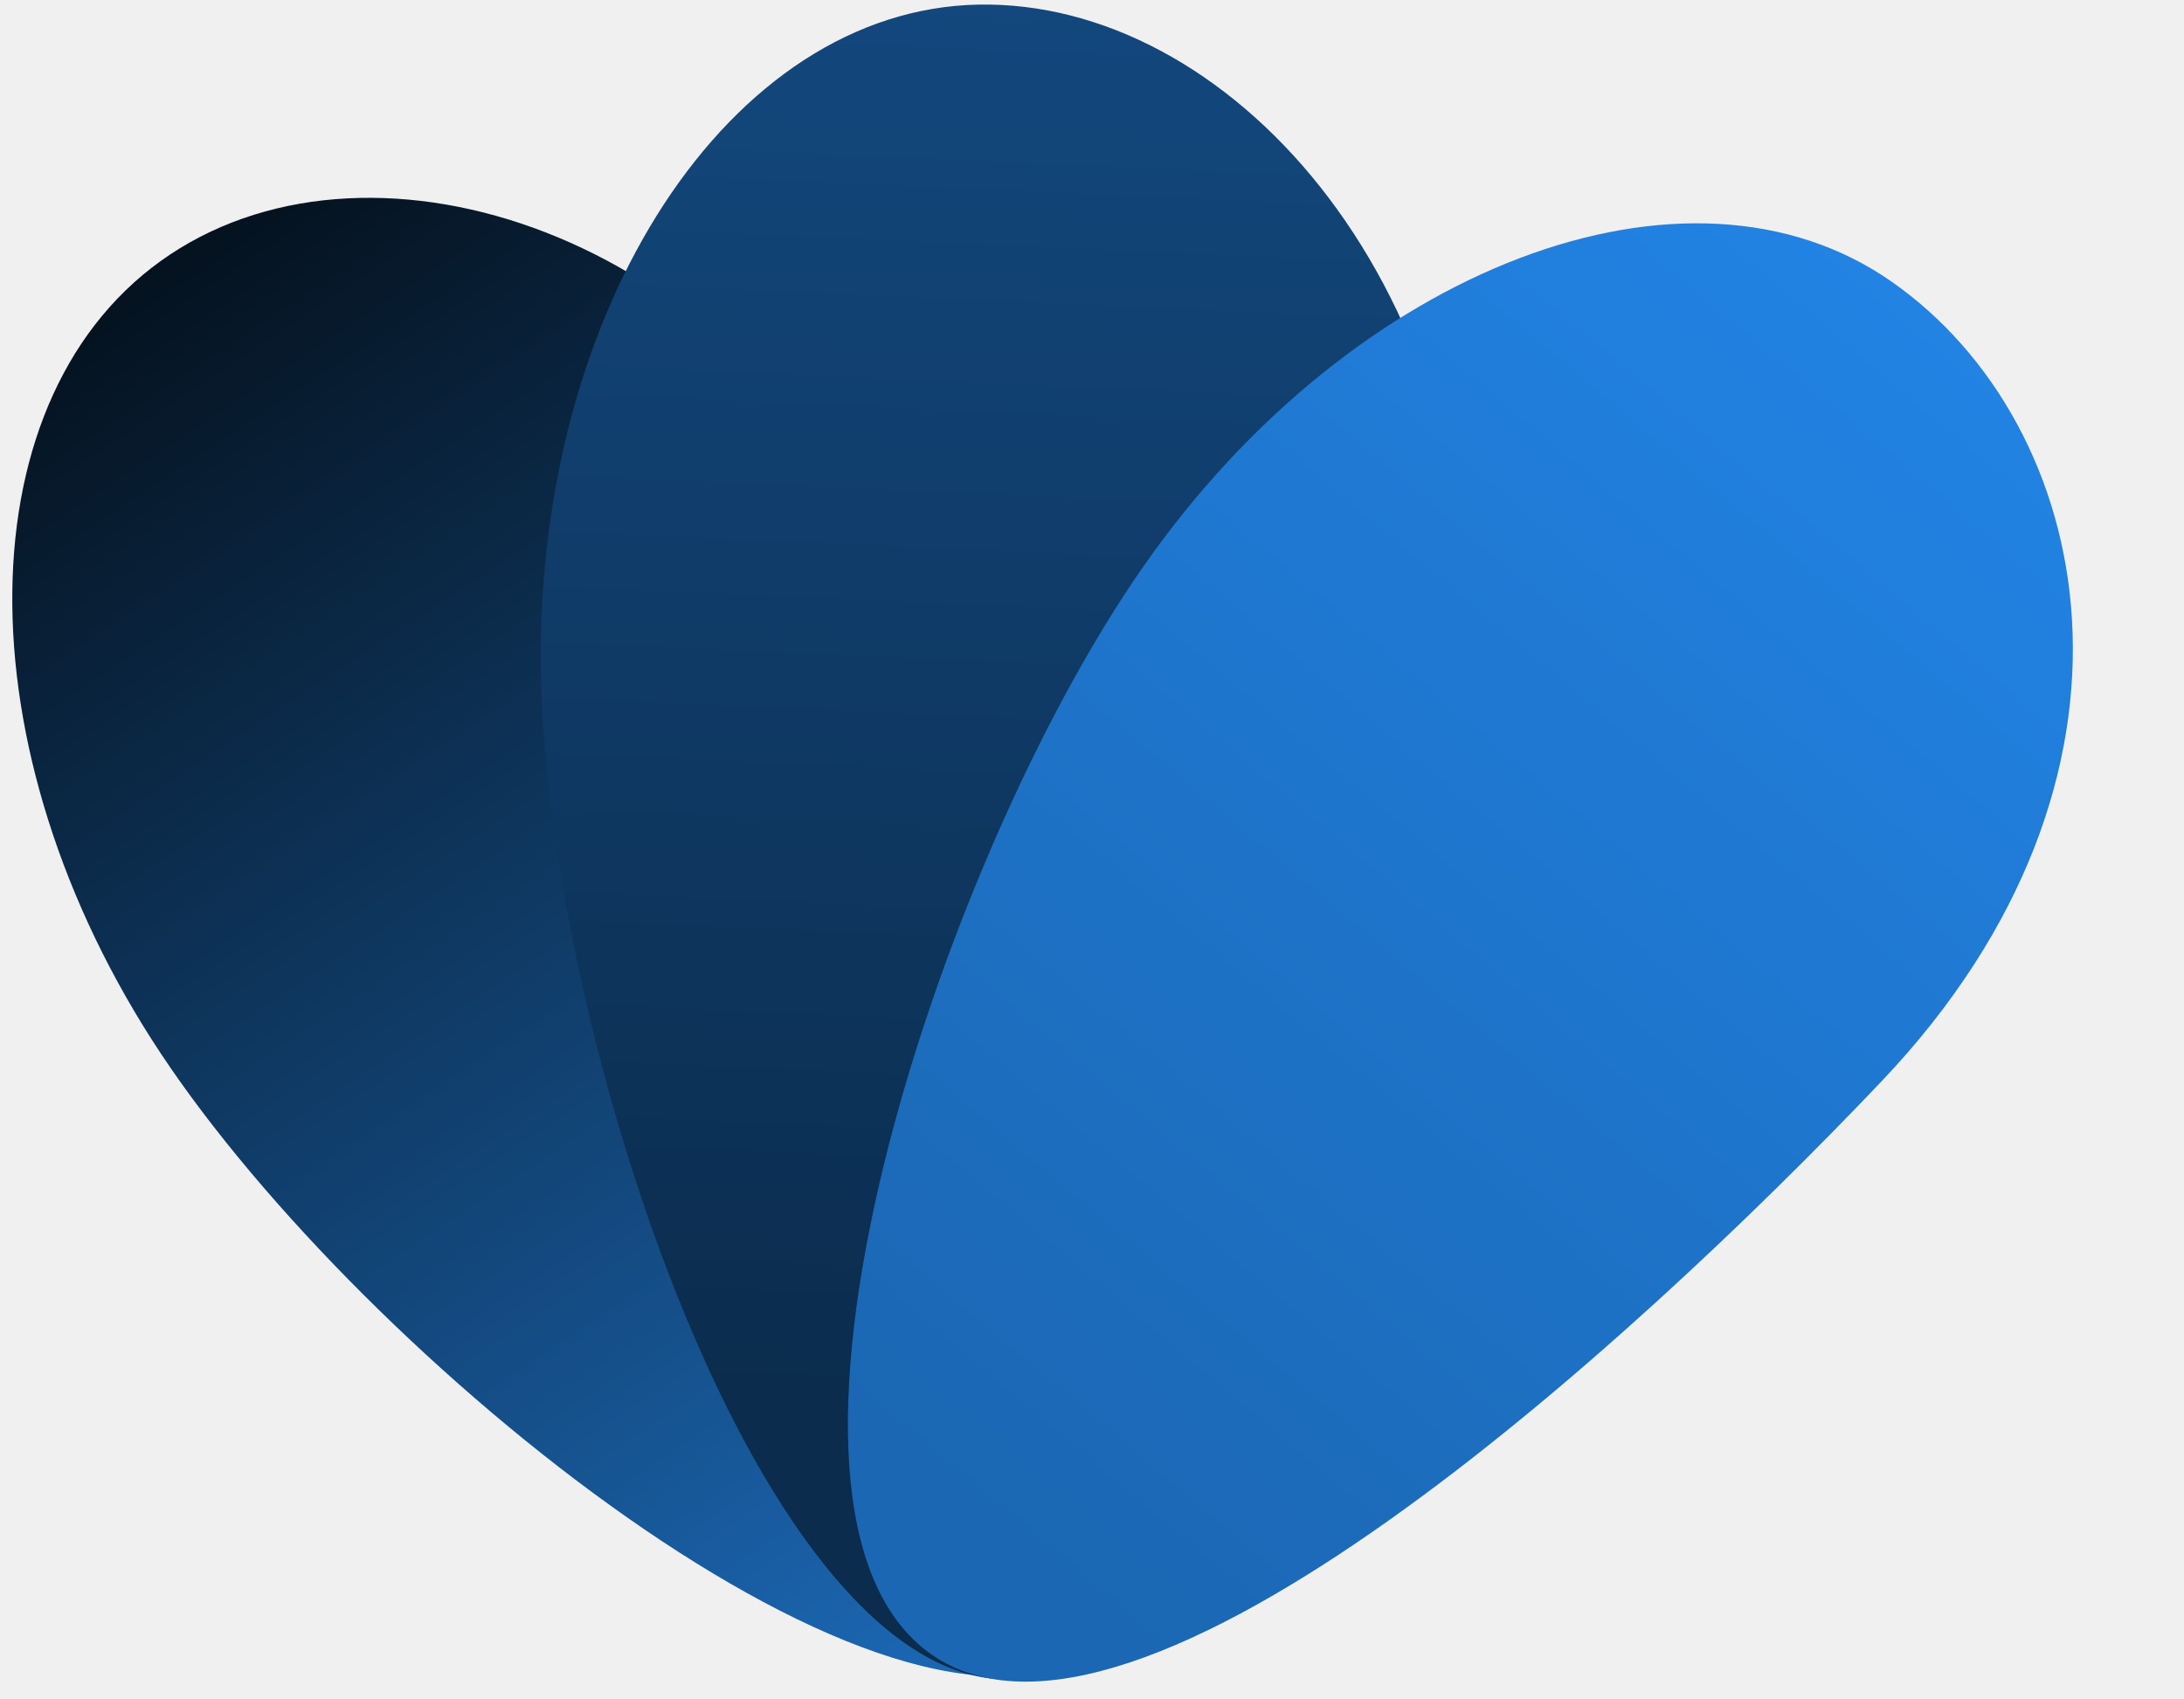
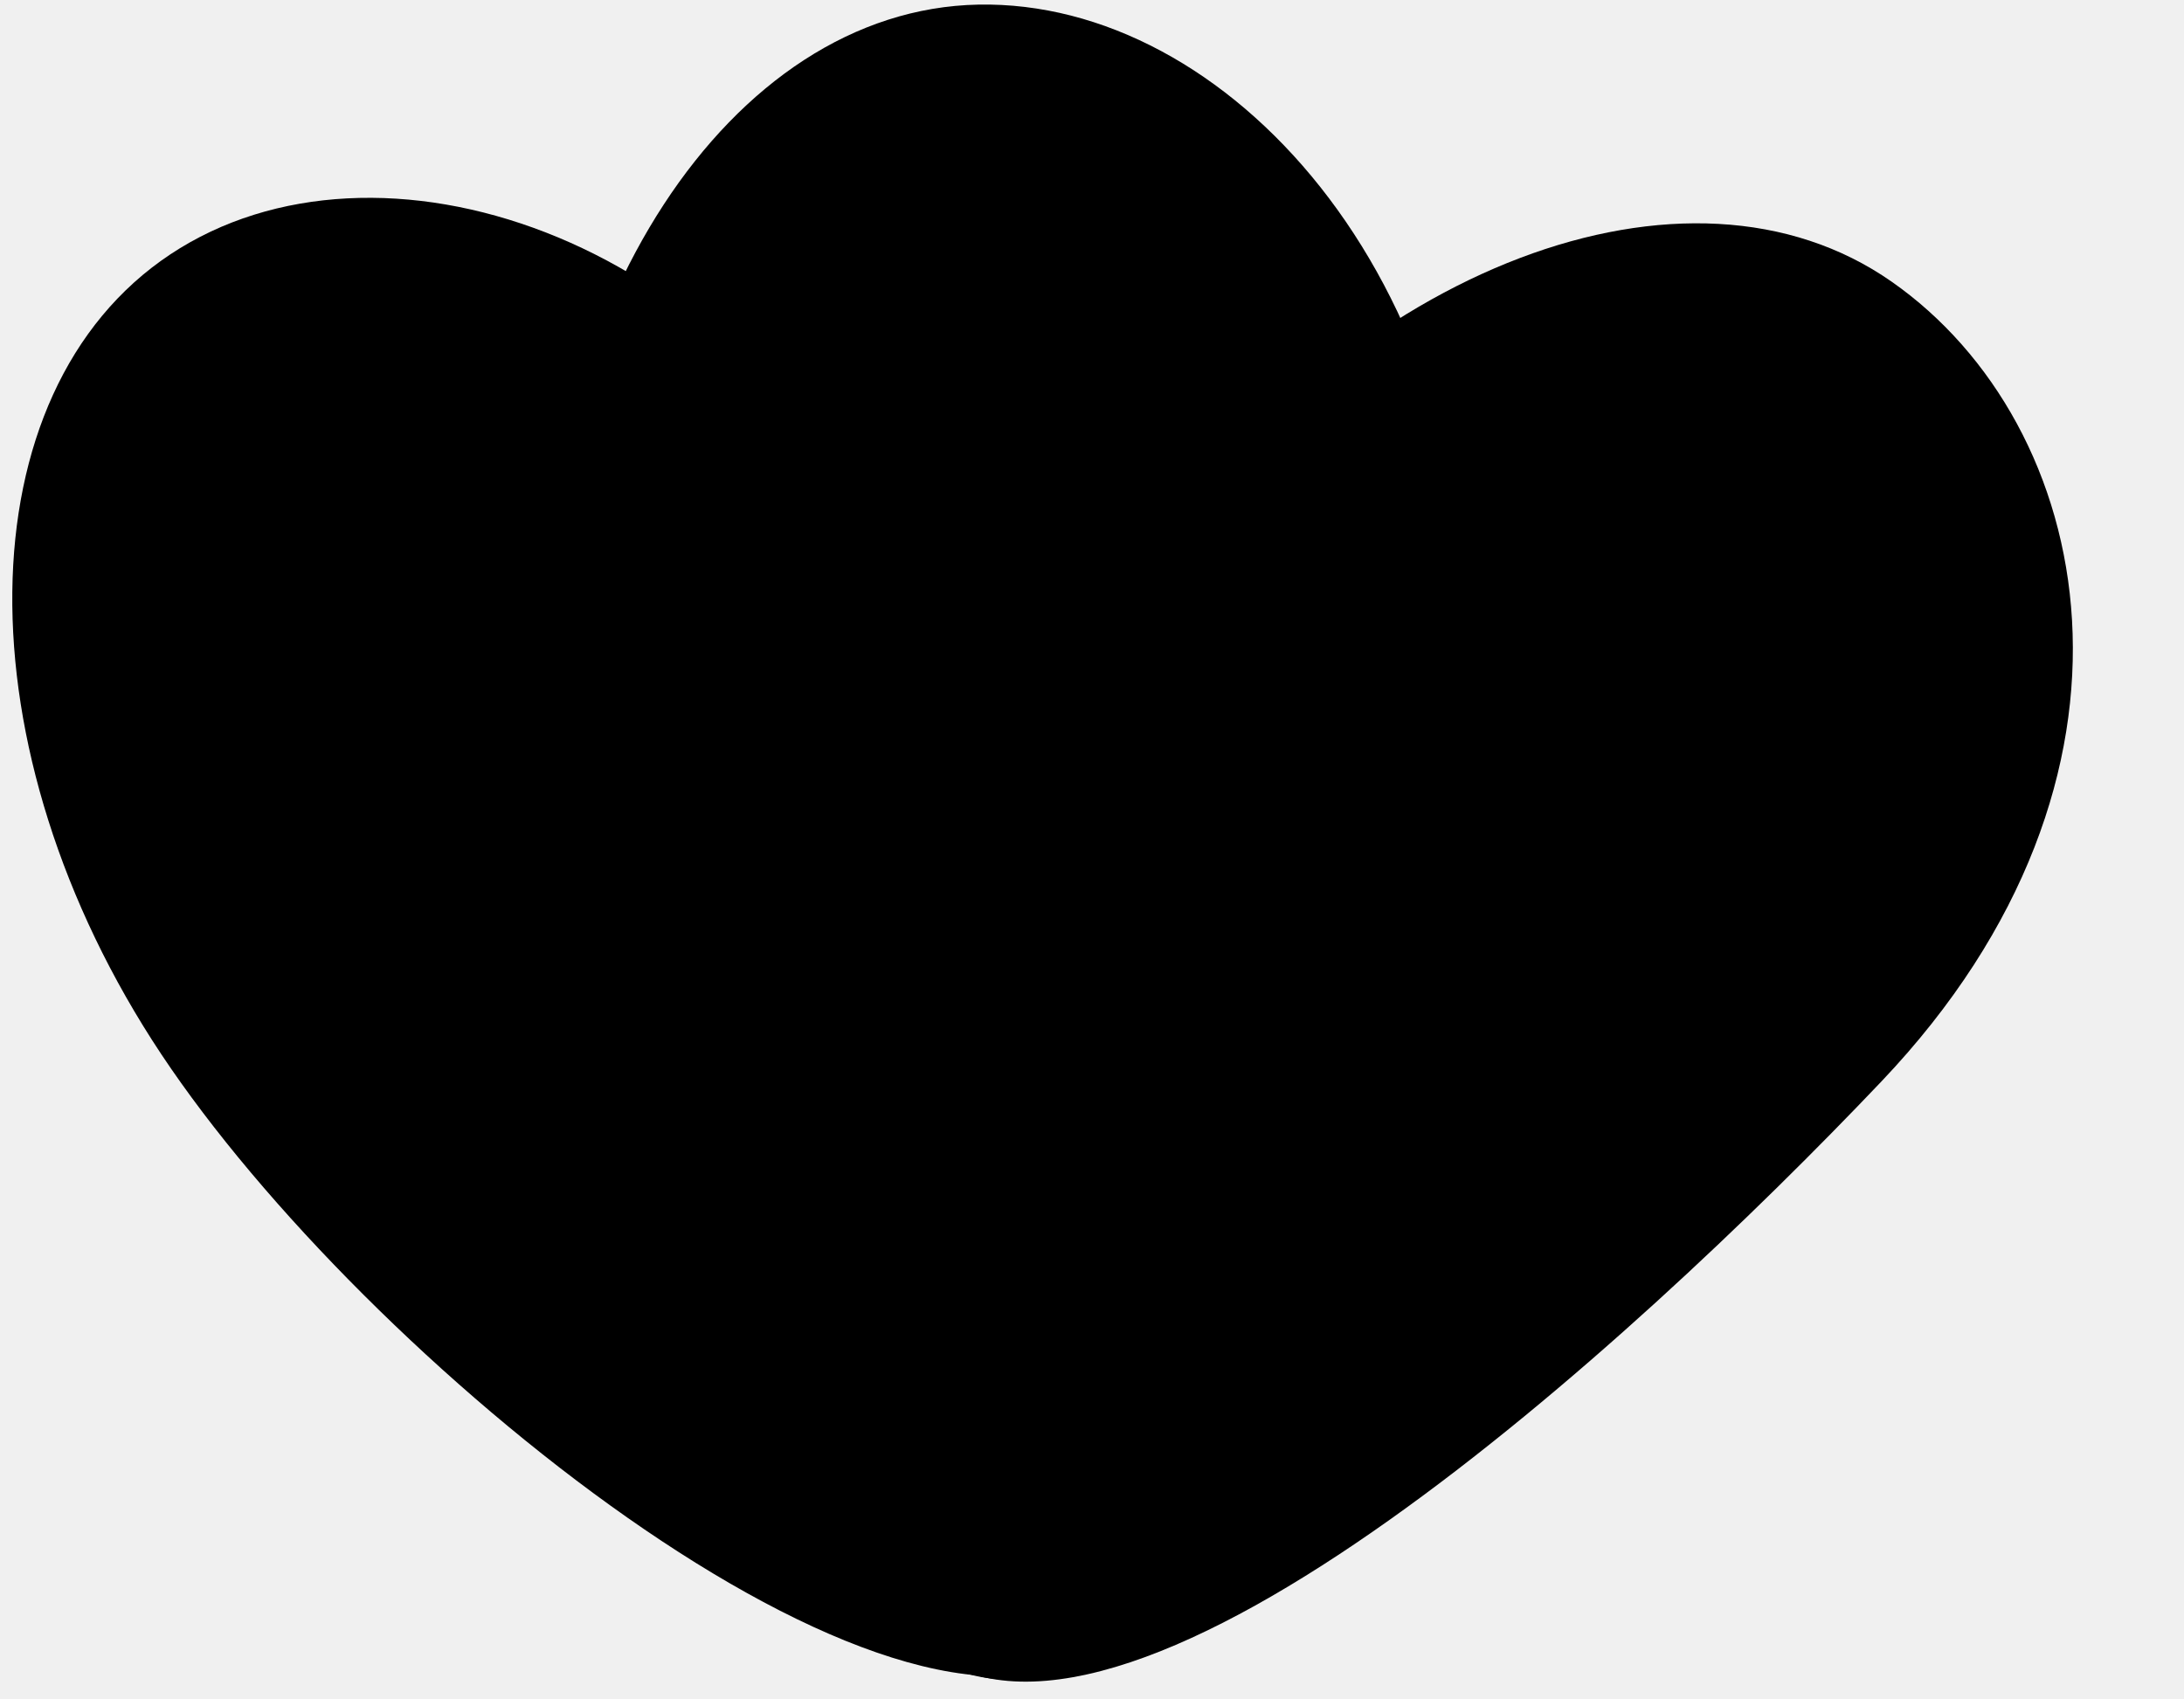
<svg xmlns="http://www.w3.org/2000/svg" width="18" height="14" viewBox="0 0 18 14" fill="none">
  <mask id="mask0_22_822" style="mask-type:luminance" maskUnits="userSpaceOnUse" x="0" y="1" width="10" height="13">
    <path d="M0 1.6H9.713V14H0V1.6Z" fill="white" />
  </mask>
  <g mask="url(#mask0_22_822)">
    <mask id="mask1_22_822" style="mask-type:luminance" maskUnits="userSpaceOnUse" x="0" y="1" width="10" height="13">
      <path d="M7.222 4.51C8.569 7.365 10.75 12.466 9.043 13.6C7.338 14.733 2.994 11.195 1.329 8.689C-0.337 6.181 -0.303 3.231 1.403 2.097C3.11 0.964 6.011 1.943 7.222 4.51Z" fill="white" />
    </mask>
    <g mask="url(#mask1_22_822)">
      <path d="M-0.713 0.974L-0.328 15.036L11.126 14.723L10.741 0.661L-0.713 0.974Z" fill="url(#paint0_linear_22_822)" />
    </g>
  </g>
  <mask id="mask2_22_822" style="mask-type:luminance" maskUnits="userSpaceOnUse" x="4" y="0" width="9" height="14">
    <path d="M4.34 0H12.193V14H4.34V0Z" fill="white" />
  </mask>
  <g mask="url(#mask2_22_822)">
    <mask id="mask3_22_822" style="mask-type:luminance" maskUnits="userSpaceOnUse" x="4" y="0" width="9" height="14">
      <path d="M12.114 5.508C12.04 8.864 10.377 13.805 8.329 13.843C6.281 13.883 4.518 8.566 4.459 5.557C4.401 2.549 6.015 0.078 8.063 0.038C10.11 -0.002 12.187 2.27 12.114 5.508Z" fill="white" />
    </mask>
    <g mask="url(#mask3_22_822)">
      <path d="M4.023 0.011L4.408 14.096L12.566 13.872L12.181 -0.212L4.023 0.011Z" fill="url(#paint1_linear_22_822)" />
    </g>
  </g>
  <mask id="mask4_22_822" style="mask-type:luminance" maskUnits="userSpaceOnUse" x="6" y="1" width="12" height="13">
    <path d="M6.82 1.807H17.153V14H6.82V1.807Z" fill="white" />
  </mask>
  <g mask="url(#mask4_22_822)">
    <mask id="mask5_22_822" style="mask-type:luminance" maskUnits="userSpaceOnUse" x="6" y="1" width="12" height="13">
      <path d="M15.507 8.913C13.434 11.095 9.355 14.811 7.677 13.637C5.998 12.463 7.704 7.128 9.429 4.661C11.154 2.195 13.913 1.148 15.591 2.322C17.27 3.496 17.903 6.391 15.507 8.913Z" fill="white" />
    </mask>
    <g mask="url(#mask5_22_822)">
      <path d="M5.625 1.158L6.007 15.136L18.276 14.801L17.894 0.823L5.625 1.158Z" fill="url(#paint2_linear_22_822)" />
    </g>
  </g>
  <defs>
    <linearGradient id="paint0_linear_22_822" x1="0.189" y1="0.377" x2="10.126" y2="15.384" gradientUnits="userSpaceOnUse">
-       <stop stop-color="#040F1A" />
-       <stop offset="0.062" stop-color="#040F1A" />
-       <stop offset="0.094" stop-color="#040F1A" />
-       <stop offset="0.098" stop-color="#04101B" />
-       <stop offset="0.102" stop-color="#04101C" />
-       <stop offset="0.105" stop-color="#04101C" />
-       <stop offset="0.109" stop-color="#05111D" />
-       <stop offset="0.113" stop-color="#05111E" />
-       <stop offset="0.117" stop-color="#05121F" />
-       <stop offset="0.121" stop-color="#051220" />
-       <stop offset="0.125" stop-color="#051320" />
-       <stop offset="0.129" stop-color="#051321" />
-       <stop offset="0.133" stop-color="#051422" />
-       <stop offset="0.137" stop-color="#051423" />
-       <stop offset="0.141" stop-color="#061524" />
-       <stop offset="0.145" stop-color="#061524" />
-       <stop offset="0.148" stop-color="#061525" />
-       <stop offset="0.152" stop-color="#061626" />
-       <stop offset="0.156" stop-color="#061627" />
-       <stop offset="0.16" stop-color="#061727" />
-       <stop offset="0.164" stop-color="#061728" />
-       <stop offset="0.168" stop-color="#061829" />
-       <stop offset="0.172" stop-color="#06182A" />
-       <stop offset="0.176" stop-color="#07192B" />
-       <stop offset="0.18" stop-color="#07192B" />
-       <stop offset="0.184" stop-color="#071A2C" />
-       <stop offset="0.188" stop-color="#071A2D" />
-       <stop offset="0.191" stop-color="#071A2E" />
-       <stop offset="0.195" stop-color="#071B2F" />
-       <stop offset="0.199" stop-color="#071B2F" />
-       <stop offset="0.203" stop-color="#071C30" />
-       <stop offset="0.207" stop-color="#081C31" />
-       <stop offset="0.211" stop-color="#081D32" />
-       <stop offset="0.215" stop-color="#081D32" />
-       <stop offset="0.219" stop-color="#081E33" />
-       <stop offset="0.223" stop-color="#081E34" />
-       <stop offset="0.227" stop-color="#081E35" />
-       <stop offset="0.23" stop-color="#081F36" />
-       <stop offset="0.234" stop-color="#081F36" />
-       <stop offset="0.238" stop-color="#082037" />
-       <stop offset="0.242" stop-color="#092038" />
-       <stop offset="0.246" stop-color="#092139" />
-       <stop offset="0.25" stop-color="#09213A" />
-       <stop offset="0.254" stop-color="#09223A" />
-       <stop offset="0.258" stop-color="#09223B" />
-       <stop offset="0.262" stop-color="#09233C" />
-       <stop offset="0.266" stop-color="#09233D" />
-       <stop offset="0.27" stop-color="#09233E" />
-       <stop offset="0.273" stop-color="#0A243E" />
-       <stop offset="0.277" stop-color="#0A243F" />
-       <stop offset="0.281" stop-color="#0A2540" />
-       <stop offset="0.285" stop-color="#0A2541" />
-       <stop offset="0.289" stop-color="#0A2641" />
-       <stop offset="0.293" stop-color="#0A2642" />
-       <stop offset="0.297" stop-color="#0A2743" />
-       <stop offset="0.301" stop-color="#0A2744" />
-       <stop offset="0.305" stop-color="#0A2845" />
-       <stop offset="0.309" stop-color="#0B2845" />
-       <stop offset="0.312" stop-color="#0B2846" />
-       <stop offset="0.316" stop-color="#0B2947" />
-       <stop offset="0.32" stop-color="#0B2948" />
-       <stop offset="0.324" stop-color="#0B2A49" />
-       <stop offset="0.328" stop-color="#0B2A49" />
-       <stop offset="0.332" stop-color="#0B2B4A" />
-       <stop offset="0.336" stop-color="#0B2B4B" />
-       <stop offset="0.34" stop-color="#0C2C4C" />
-       <stop offset="0.344" stop-color="#0C2C4C" />
-       <stop offset="0.348" stop-color="#0C2D4D" />
-       <stop offset="0.352" stop-color="#0C2D4E" />
-       <stop offset="0.355" stop-color="#0C2D4F" />
-       <stop offset="0.359" stop-color="#0C2E50" />
-       <stop offset="0.363" stop-color="#0C2E50" />
-       <stop offset="0.367" stop-color="#0C2F51" />
-       <stop offset="0.371" stop-color="#0C2F52" />
-       <stop offset="0.375" stop-color="#0D3053" />
-       <stop offset="0.379" stop-color="#0D3054" />
-       <stop offset="0.383" stop-color="#0D3154" />
-       <stop offset="0.387" stop-color="#0D3155" />
-       <stop offset="0.391" stop-color="#0D3156" />
-       <stop offset="0.395" stop-color="#0D3257" />
-       <stop offset="0.398" stop-color="#0D3258" />
-       <stop offset="0.402" stop-color="#0D3358" />
-       <stop offset="0.406" stop-color="#0E3359" />
-       <stop offset="0.41" stop-color="#0E345A" />
-       <stop offset="0.414" stop-color="#0E345B" />
-       <stop offset="0.418" stop-color="#0E355B" />
-       <stop offset="0.422" stop-color="#0E355C" />
-       <stop offset="0.426" stop-color="#0E365D" />
-       <stop offset="0.43" stop-color="#0E365E" />
-       <stop offset="0.434" stop-color="#0E365F" />
-       <stop offset="0.438" stop-color="#0E375F" />
-       <stop offset="0.441" stop-color="#0F3760" />
-       <stop offset="0.445" stop-color="#0F3861" />
-       <stop offset="0.449" stop-color="#0F3862" />
-       <stop offset="0.453" stop-color="#0F3963" />
-       <stop offset="0.457" stop-color="#0F3963" />
-       <stop offset="0.461" stop-color="#0F3A64" />
-       <stop offset="0.465" stop-color="#0F3A65" />
-       <stop offset="0.469" stop-color="#0F3B66" />
-       <stop offset="0.473" stop-color="#103B66" />
-       <stop offset="0.477" stop-color="#103B67" />
-       <stop offset="0.48" stop-color="#103C68" />
-       <stop offset="0.484" stop-color="#103C69" />
-       <stop offset="0.488" stop-color="#103D6A" />
-       <stop offset="0.492" stop-color="#103D6A" />
-       <stop offset="0.496" stop-color="#103E6B" />
-       <stop offset="0.5" stop-color="#103E6C" />
-       <stop offset="0.504" stop-color="#103F6D" />
-       <stop offset="0.508" stop-color="#113F6E" />
-       <stop offset="0.512" stop-color="#11406E" />
-       <stop offset="0.516" stop-color="#11406F" />
-       <stop offset="0.52" stop-color="#114070" />
-       <stop offset="0.523" stop-color="#114171" />
-       <stop offset="0.527" stop-color="#114171" />
-       <stop offset="0.531" stop-color="#114272" />
-       <stop offset="0.535" stop-color="#114273" />
-       <stop offset="0.539" stop-color="#124374" />
-       <stop offset="0.543" stop-color="#124375" />
-       <stop offset="0.547" stop-color="#124475" />
-       <stop offset="0.551" stop-color="#124476" />
-       <stop offset="0.555" stop-color="#124577" />
-       <stop offset="0.559" stop-color="#124578" />
-       <stop offset="0.562" stop-color="#124579" />
-       <stop offset="0.566" stop-color="#124679" />
-       <stop offset="0.57" stop-color="#12467A" />
-       <stop offset="0.574" stop-color="#13477B" />
-       <stop offset="0.578" stop-color="#13477C" />
-       <stop offset="0.582" stop-color="#13487D" />
-       <stop offset="0.586" stop-color="#13487D" />
-       <stop offset="0.59" stop-color="#13497E" />
-       <stop offset="0.594" stop-color="#13497F" />
-       <stop offset="0.598" stop-color="#134980" />
-       <stop offset="0.602" stop-color="#134A80" />
-       <stop offset="0.605" stop-color="#144A81" />
-       <stop offset="0.609" stop-color="#144B82" />
-       <stop offset="0.613" stop-color="#144B83" />
-       <stop offset="0.617" stop-color="#144C84" />
-       <stop offset="0.621" stop-color="#144C84" />
-       <stop offset="0.625" stop-color="#144D85" />
-       <stop offset="0.629" stop-color="#144D86" />
-       <stop offset="0.633" stop-color="#144E87" />
-       <stop offset="0.637" stop-color="#154E88" />
-       <stop offset="0.641" stop-color="#154E88" />
-       <stop offset="0.645" stop-color="#154F89" />
-       <stop offset="0.648" stop-color="#154F8A" />
-       <stop offset="0.652" stop-color="#15508B" />
-       <stop offset="0.656" stop-color="#15508B" />
-       <stop offset="0.66" stop-color="#15518C" />
-       <stop offset="0.664" stop-color="#15518D" />
-       <stop offset="0.668" stop-color="#15528E" />
-       <stop offset="0.672" stop-color="#16528F" />
-       <stop offset="0.676" stop-color="#16538F" />
-       <stop offset="0.68" stop-color="#165390" />
-       <stop offset="0.684" stop-color="#165391" />
-       <stop offset="0.688" stop-color="#165492" />
-       <stop offset="0.691" stop-color="#165493" />
-       <stop offset="0.695" stop-color="#165593" />
-       <stop offset="0.699" stop-color="#165594" />
-       <stop offset="0.703" stop-color="#175695" />
-       <stop offset="0.707" stop-color="#175696" />
-       <stop offset="0.711" stop-color="#175796" />
-       <stop offset="0.715" stop-color="#175797" />
-       <stop offset="0.719" stop-color="#175898" />
-       <stop offset="0.723" stop-color="#175899" />
-       <stop offset="0.727" stop-color="#17589A" />
-       <stop offset="0.73" stop-color="#17599A" />
-       <stop offset="0.734" stop-color="#17599B" />
-       <stop offset="0.738" stop-color="#185A9C" />
-       <stop offset="0.742" stop-color="#185A9D" />
-       <stop offset="0.746" stop-color="#185B9E" />
-       <stop offset="0.75" stop-color="#185B9E" />
-       <stop offset="0.754" stop-color="#185C9F" />
-       <stop offset="0.758" stop-color="#185CA0" />
-       <stop offset="0.762" stop-color="#185DA1" />
-       <stop offset="0.766" stop-color="#185DA2" />
-       <stop offset="0.77" stop-color="#195DA2" />
-       <stop offset="0.773" stop-color="#195EA3" />
-       <stop offset="0.777" stop-color="#195EA4" />
-       <stop offset="0.781" stop-color="#195FA5" />
-       <stop offset="0.785" stop-color="#195FA5" />
-       <stop offset="0.789" stop-color="#1960A6" />
-       <stop offset="0.793" stop-color="#1960A7" />
-       <stop offset="0.797" stop-color="#1961A8" />
-       <stop offset="0.801" stop-color="#1961A9" />
-       <stop offset="0.805" stop-color="#1A61A9" />
-       <stop offset="0.809" stop-color="#1A62AA" />
-       <stop offset="0.812" stop-color="#1A62AB" />
-       <stop offset="0.816" stop-color="#1A63AC" />
-       <stop offset="0.82" stop-color="#1A63AD" />
-       <stop offset="0.824" stop-color="#1A64AD" />
-       <stop offset="0.828" stop-color="#1A64AE" />
-       <stop offset="0.832" stop-color="#1A65AF" />
-       <stop offset="0.836" stop-color="#1B65B0" />
-       <stop offset="0.84" stop-color="#1B66B0" />
-       <stop offset="0.844" stop-color="#1B66B1" />
-       <stop offset="0.848" stop-color="#1B66B2" />
-       <stop offset="0.852" stop-color="#1B67B3" />
-       <stop offset="0.859" stop-color="#1B67B3" />
-       <stop offset="0.875" stop-color="#1B67B3" />
-       <stop offset="1" stop-color="#1B67B3" />
+       <stop stopColor="#040F1A" />
+       <stop offset="0.062" stopColor="#040F1A" />
+       <stop offset="0.094" stopColor="#040F1A" />
+       <stop offset="0.098" stopColor="#04101B" />
+       <stop offset="0.102" stopColor="#04101C" />
+       <stop offset="0.105" stopColor="#04101C" />
+       <stop offset="0.109" stopColor="#05111D" />
+       <stop offset="0.113" stopColor="#05111E" />
+       <stop offset="0.117" stopColor="#05121F" />
+       <stop offset="0.121" stopColor="#051220" />
+       <stop offset="0.125" stopColor="#051320" />
+       <stop offset="0.129" stopColor="#051321" />
+       <stop offset="0.133" stopColor="#051422" />
+       <stop offset="0.137" stopColor="#051423" />
+       <stop offset="0.141" stopColor="#061524" />
+       <stop offset="0.145" stopColor="#061524" />
+       <stop offset="0.148" stopColor="#061525" />
+       <stop offset="0.152" stopColor="#061626" />
+       <stop offset="0.156" stopColor="#061627" />
+       <stop offset="0.16" stopColor="#061727" />
+       <stop offset="0.164" stopColor="#061728" />
+       <stop offset="0.168" stopColor="#061829" />
+       <stop offset="0.172" stopColor="#06182A" />
+       <stop offset="0.176" stopColor="#07192B" />
+       <stop offset="0.18" stopColor="#07192B" />
+       <stop offset="0.184" stopColor="#071A2C" />
+       <stop offset="0.188" stopColor="#071A2D" />
+       <stop offset="0.191" stopColor="#071A2E" />
+       <stop offset="0.195" stopColor="#071B2F" />
+       <stop offset="0.199" stopColor="#071B2F" />
+       <stop offset="0.203" stopColor="#071C30" />
+       <stop offset="0.207" stopColor="#081C31" />
+       <stop offset="0.211" stopColor="#081D32" />
+       <stop offset="0.215" stopColor="#081D32" />
+       <stop offset="0.219" stopColor="#081E33" />
+       <stop offset="0.223" stopColor="#081E34" />
+       <stop offset="0.227" stopColor="#081E35" />
+       <stop offset="0.23" stopColor="#081F36" />
+       <stop offset="0.234" stopColor="#081F36" />
+       <stop offset="0.238" stopColor="#082037" />
+       <stop offset="0.242" stopColor="#092038" />
+       <stop offset="0.246" stopColor="#092139" />
+       <stop offset="0.25" stopColor="#09213A" />
+       <stop offset="0.254" stopColor="#09223A" />
+       <stop offset="0.258" stopColor="#09223B" />
+       <stop offset="0.262" stopColor="#09233C" />
+       <stop offset="0.266" stopColor="#09233D" />
+       <stop offset="0.27" stopColor="#09233E" />
+       <stop offset="0.273" stopColor="#0A243E" />
+       <stop offset="0.277" stopColor="#0A243F" />
+       <stop offset="0.281" stopColor="#0A2540" />
+       <stop offset="0.285" stopColor="#0A2541" />
+       <stop offset="0.289" stopColor="#0A2641" />
+       <stop offset="0.293" stopColor="#0A2642" />
+       <stop offset="0.297" stopColor="#0A2743" />
+       <stop offset="0.301" stopColor="#0A2744" />
+       <stop offset="0.305" stopColor="#0A2845" />
+       <stop offset="0.309" stopColor="#0B2845" />
+       <stop offset="0.312" stopColor="#0B2846" />
+       <stop offset="0.316" stopColor="#0B2947" />
+       <stop offset="0.32" stopColor="#0B2948" />
+       <stop offset="0.324" stopColor="#0B2A49" />
+       <stop offset="0.328" stopColor="#0B2A49" />
+       <stop offset="0.332" stopColor="#0B2B4A" />
+       <stop offset="0.336" stopColor="#0B2B4B" />
+       <stop offset="0.34" stopColor="#0C2C4C" />
+       <stop offset="0.344" stopColor="#0C2C4C" />
+       <stop offset="0.348" stopColor="#0C2D4D" />
+       <stop offset="0.352" stopColor="#0C2D4E" />
+       <stop offset="0.355" stopColor="#0C2D4F" />
+       <stop offset="0.359" stopColor="#0C2E50" />
+       <stop offset="0.363" stopColor="#0C2E50" />
+       <stop offset="0.367" stopColor="#0C2F51" />
+       <stop offset="0.371" stopColor="#0C2F52" />
+       <stop offset="0.375" stopColor="#0D3053" />
+       <stop offset="0.379" stopColor="#0D3054" />
+       <stop offset="0.383" stopColor="#0D3154" />
+       <stop offset="0.387" stopColor="#0D3155" />
+       <stop offset="0.391" stopColor="#0D3156" />
+       <stop offset="0.395" stopColor="#0D3257" />
+       <stop offset="0.398" stopColor="#0D3258" />
+       <stop offset="0.402" stopColor="#0D3358" />
+       <stop offset="0.406" stopColor="#0E3359" />
+       <stop offset="0.41" stopColor="#0E345A" />
+       <stop offset="0.414" stopColor="#0E345B" />
+       <stop offset="0.418" stopColor="#0E355B" />
+       <stop offset="0.422" stopColor="#0E355C" />
+       <stop offset="0.426" stopColor="#0E365D" />
+       <stop offset="0.43" stopColor="#0E365E" />
+       <stop offset="0.434" stopColor="#0E365F" />
+       <stop offset="0.438" stopColor="#0E375F" />
+       <stop offset="0.441" stopColor="#0F3760" />
+       <stop offset="0.445" stopColor="#0F3861" />
+       <stop offset="0.449" stopColor="#0F3862" />
+       <stop offset="0.453" stopColor="#0F3963" />
+       <stop offset="0.457" stopColor="#0F3963" />
+       <stop offset="0.461" stopColor="#0F3A64" />
+       <stop offset="0.465" stopColor="#0F3A65" />
+       <stop offset="0.469" stopColor="#0F3B66" />
+       <stop offset="0.473" stopColor="#103B66" />
+       <stop offset="0.477" stopColor="#103B67" />
+       <stop offset="0.48" stopColor="#103C68" />
+       <stop offset="0.484" stopColor="#103C69" />
+       <stop offset="0.488" stopColor="#103D6A" />
+       <stop offset="0.492" stopColor="#103D6A" />
+       <stop offset="0.496" stopColor="#103E6B" />
+       <stop offset="0.5" stopColor="#103E6C" />
+       <stop offset="0.504" stopColor="#103F6D" />
+       <stop offset="0.508" stopColor="#113F6E" />
+       <stop offset="0.512" stopColor="#11406E" />
+       <stop offset="0.516" stopColor="#11406F" />
+       <stop offset="0.52" stopColor="#114070" />
+       <stop offset="0.523" stopColor="#114171" />
+       <stop offset="0.527" stopColor="#114171" />
+       <stop offset="0.531" stopColor="#114272" />
+       <stop offset="0.535" stopColor="#114273" />
+       <stop offset="0.539" stopColor="#124374" />
+       <stop offset="0.543" stopColor="#124375" />
+       <stop offset="0.547" stopColor="#124475" />
+       <stop offset="0.551" stopColor="#124476" />
+       <stop offset="0.555" stopColor="#124577" />
+       <stop offset="0.559" stopColor="#124578" />
+       <stop offset="0.562" stopColor="#124579" />
+       <stop offset="0.566" stopColor="#124679" />
+       <stop offset="0.57" stopColor="#12467A" />
+       <stop offset="0.574" stopColor="#13477B" />
+       <stop offset="0.578" stopColor="#13477C" />
+       <stop offset="0.582" stopColor="#13487D" />
+       <stop offset="0.586" stopColor="#13487D" />
+       <stop offset="0.59" stopColor="#13497E" />
+       <stop offset="0.594" stopColor="#13497F" />
+       <stop offset="0.598" stopColor="#134980" />
+       <stop offset="0.602" stopColor="#134A80" />
+       <stop offset="0.605" stopColor="#144A81" />
+       <stop offset="0.609" stopColor="#144B82" />
+       <stop offset="0.613" stopColor="#144B83" />
+       <stop offset="0.617" stopColor="#144C84" />
+       <stop offset="0.621" stopColor="#144C84" />
+       <stop offset="0.625" stopColor="#144D85" />
+       <stop offset="0.629" stopColor="#144D86" />
+       <stop offset="0.633" stopColor="#144E87" />
+       <stop offset="0.637" stopColor="#154E88" />
+       <stop offset="0.641" stopColor="#154E88" />
+       <stop offset="0.645" stopColor="#154F89" />
+       <stop offset="0.648" stopColor="#154F8A" />
+       <stop offset="0.652" stopColor="#15508B" />
+       <stop offset="0.656" stopColor="#15508B" />
+       <stop offset="0.66" stopColor="#15518C" />
+       <stop offset="0.664" stopColor="#15518D" />
+       <stop offset="0.668" stopColor="#15528E" />
+       <stop offset="0.672" stopColor="#16528F" />
+       <stop offset="0.676" stopColor="#16538F" />
+       <stop offset="0.68" stopColor="#165390" />
+       <stop offset="0.684" stopColor="#165391" />
+       <stop offset="0.688" stopColor="#165492" />
+       <stop offset="0.691" stopColor="#165493" />
+       <stop offset="0.695" stopColor="#165593" />
+       <stop offset="0.699" stopColor="#165594" />
+       <stop offset="0.703" stopColor="#175695" />
+       <stop offset="0.707" stopColor="#175696" />
+       <stop offset="0.711" stopColor="#175796" />
+       <stop offset="0.715" stopColor="#175797" />
+       <stop offset="0.719" stopColor="#175898" />
+       <stop offset="0.723" stopColor="#175899" />
+       <stop offset="0.727" stopColor="#17589A" />
+       <stop offset="0.73" stopColor="#17599A" />
+       <stop offset="0.734" stopColor="#17599B" />
+       <stop offset="0.738" stopColor="#185A9C" />
+       <stop offset="0.742" stopColor="#185A9D" />
+       <stop offset="0.746" stopColor="#185B9E" />
+       <stop offset="0.75" stopColor="#185B9E" />
+       <stop offset="0.754" stopColor="#185C9F" />
+       <stop offset="0.758" stopColor="#185CA0" />
+       <stop offset="0.762" stopColor="#185DA1" />
+       <stop offset="0.766" stopColor="#185DA2" />
+       <stop offset="0.77" stopColor="#195DA2" />
+       <stop offset="0.773" stopColor="#195EA3" />
+       <stop offset="0.777" stopColor="#195EA4" />
+       <stop offset="0.781" stopColor="#195FA5" />
+       <stop offset="0.785" stopColor="#195FA5" />
+       <stop offset="0.789" stopColor="#1960A6" />
+       <stop offset="0.793" stopColor="#1960A7" />
+       <stop offset="0.797" stopColor="#1961A8" />
+       <stop offset="0.801" stopColor="#1961A9" />
+       <stop offset="0.805" stopColor="#1A61A9" />
+       <stop offset="0.809" stopColor="#1A62AA" />
+       <stop offset="0.812" stopColor="#1A62AB" />
+       <stop offset="0.816" stopColor="#1A63AC" />
+       <stop offset="0.82" stopColor="#1A63AD" />
+       <stop offset="0.824" stopColor="#1A64AD" />
+       <stop offset="0.828" stopColor="#1A64AE" />
+       <stop offset="0.832" stopColor="#1A65AF" />
+       <stop offset="0.836" stopColor="#1B65B0" />
+       <stop offset="0.84" stopColor="#1B66B0" />
+       <stop offset="0.844" stopColor="#1B66B1" />
+       <stop offset="0.848" stopColor="#1B66B2" />
+       <stop offset="0.852" stopColor="#1B67B3" />
+       <stop offset="0.859" stopColor="#1B67B3" />
+       <stop offset="0.875" stopColor="#1B67B3" />
+       <stop offset="1" stopColor="#1B67B3" />
    </linearGradient>
    <linearGradient id="paint1_linear_22_822" x1="8.539" y1="-0.372" x2="7.899" y2="14.249" gradientUnits="userSpaceOnUse">
-       <stop stop-color="#13487E" />
-       <stop offset="0.016" stop-color="#13487E" />
-       <stop offset="0.031" stop-color="#13477D" />
-       <stop offset="0.04" stop-color="#12477C" />
-       <stop offset="0.047" stop-color="#12467C" />
-       <stop offset="0.062" stop-color="#12467B" />
-       <stop offset="0.078" stop-color="#12467A" />
-       <stop offset="0.094" stop-color="#124579" />
-       <stop offset="0.109" stop-color="#124578" />
-       <stop offset="0.125" stop-color="#124477" />
-       <stop offset="0.141" stop-color="#124376" />
-       <stop offset="0.156" stop-color="#114375" />
-       <stop offset="0.172" stop-color="#114274" />
-       <stop offset="0.188" stop-color="#114273" />
-       <stop offset="0.203" stop-color="#114172" />
-       <stop offset="0.219" stop-color="#114171" />
-       <stop offset="0.234" stop-color="#114071" />
-       <stop offset="0.25" stop-color="#104070" />
-       <stop offset="0.266" stop-color="#103F6F" />
-       <stop offset="0.281" stop-color="#103F6E" />
-       <stop offset="0.297" stop-color="#103E6D" />
-       <stop offset="0.312" stop-color="#103D6C" />
-       <stop offset="0.328" stop-color="#103D6B" />
-       <stop offset="0.344" stop-color="#103C6A" />
-       <stop offset="0.359" stop-color="#0F3C69" />
-       <stop offset="0.375" stop-color="#0F3B68" />
-       <stop offset="0.391" stop-color="#0F3B67" />
-       <stop offset="0.406" stop-color="#0F3A66" />
-       <stop offset="0.422" stop-color="#0F3A65" />
-       <stop offset="0.438" stop-color="#0F3964" />
-       <stop offset="0.453" stop-color="#0E3963" />
-       <stop offset="0.469" stop-color="#0E3862" />
-       <stop offset="0.484" stop-color="#0E3861" />
-       <stop offset="0.5" stop-color="#0E3760" />
-       <stop offset="0.516" stop-color="#0E365F" />
-       <stop offset="0.531" stop-color="#0E365E" />
-       <stop offset="0.547" stop-color="#0E355D" />
-       <stop offset="0.562" stop-color="#0D355C" />
-       <stop offset="0.578" stop-color="#0D345B" />
-       <stop offset="0.594" stop-color="#0D345A" />
-       <stop offset="0.609" stop-color="#0D335A" />
-       <stop offset="0.625" stop-color="#0D3359" />
-       <stop offset="0.641" stop-color="#0D3258" />
-       <stop offset="0.656" stop-color="#0D3257" />
-       <stop offset="0.672" stop-color="#0C3156" />
-       <stop offset="0.688" stop-color="#0C3055" />
-       <stop offset="0.703" stop-color="#0C3054" />
-       <stop offset="0.719" stop-color="#0C2F53" />
-       <stop offset="0.734" stop-color="#0C2F52" />
-       <stop offset="0.75" stop-color="#0C2E51" />
-       <stop offset="0.766" stop-color="#0B2E50" />
-       <stop offset="0.781" stop-color="#0B2D4F" />
-       <stop offset="0.797" stop-color="#0B2D4E" />
-       <stop offset="0.812" stop-color="#0B2C4D" />
-       <stop offset="0.875" stop-color="#0B2C4D" />
-       <stop offset="0.96" stop-color="#0B2C4D" />
-       <stop offset="1" stop-color="#0B2C4D" />
+       <stop stopColor="#13487E" />
+       <stop offset="0.016" stopColor="#13487E" />
+       <stop offset="0.031" stopColor="#13477D" />
+       <stop offset="0.04" stopColor="#12477C" />
+       <stop offset="0.047" stopColor="#12467C" />
+       <stop offset="0.062" stopColor="#12467B" />
+       <stop offset="0.078" stopColor="#12467A" />
+       <stop offset="0.094" stopColor="#124579" />
+       <stop offset="0.109" stopColor="#124578" />
+       <stop offset="0.125" stopColor="#124477" />
+       <stop offset="0.141" stopColor="#124376" />
+       <stop offset="0.156" stopColor="#114375" />
+       <stop offset="0.172" stopColor="#114274" />
+       <stop offset="0.188" stopColor="#114273" />
+       <stop offset="0.203" stopColor="#114172" />
+       <stop offset="0.219" stopColor="#114171" />
+       <stop offset="0.234" stopColor="#114071" />
+       <stop offset="0.25" stopColor="#104070" />
+       <stop offset="0.266" stopColor="#103F6F" />
+       <stop offset="0.281" stopColor="#103F6E" />
+       <stop offset="0.297" stopColor="#103E6D" />
+       <stop offset="0.312" stopColor="#103D6C" />
+       <stop offset="0.328" stopColor="#103D6B" />
+       <stop offset="0.344" stopColor="#103C6A" />
+       <stop offset="0.359" stopColor="#0F3C69" />
+       <stop offset="0.375" stopColor="#0F3B68" />
+       <stop offset="0.391" stopColor="#0F3B67" />
+       <stop offset="0.406" stopColor="#0F3A66" />
+       <stop offset="0.422" stopColor="#0F3A65" />
+       <stop offset="0.438" stopColor="#0F3964" />
+       <stop offset="0.453" stopColor="#0E3963" />
+       <stop offset="0.469" stopColor="#0E3862" />
+       <stop offset="0.484" stopColor="#0E3861" />
+       <stop offset="0.5" stopColor="#0E3760" />
+       <stop offset="0.516" stopColor="#0E365F" />
+       <stop offset="0.531" stopColor="#0E365E" />
+       <stop offset="0.547" stopColor="#0E355D" />
+       <stop offset="0.562" stopColor="#0D355C" />
+       <stop offset="0.578" stopColor="#0D345B" />
+       <stop offset="0.594" stopColor="#0D345A" />
+       <stop offset="0.609" stopColor="#0D335A" />
+       <stop offset="0.625" stopColor="#0D3359" />
+       <stop offset="0.641" stopColor="#0D3258" />
+       <stop offset="0.656" stopColor="#0D3257" />
+       <stop offset="0.672" stopColor="#0C3156" />
+       <stop offset="0.688" stopColor="#0C3055" />
+       <stop offset="0.703" stopColor="#0C3054" />
+       <stop offset="0.719" stopColor="#0C2F53" />
+       <stop offset="0.734" stopColor="#0C2F52" />
+       <stop offset="0.75" stopColor="#0C2E51" />
+       <stop offset="0.766" stopColor="#0B2E50" />
+       <stop offset="0.781" stopColor="#0B2D4F" />
+       <stop offset="0.797" stopColor="#0B2D4E" />
+       <stop offset="0.812" stopColor="#0B2C4D" />
+       <stop offset="0.875" stopColor="#0B2C4D" />
+       <stop offset="0.96" stopColor="#0B2C4D" />
+       <stop offset="1" stopColor="#0B2C4D" />
    </linearGradient>
    <linearGradient id="paint2_linear_22_822" x1="17.647" y1="0.615" x2="5.671" y2="14.854" gradientUnits="userSpaceOnUse">
-       <stop stop-color="#2284E6" />
-       <stop offset="0.062" stop-color="#2284E6" />
-       <stop offset="0.094" stop-color="#2284E6" />
-       <stop offset="0.109" stop-color="#2284E6" />
-       <stop offset="0.117" stop-color="#2284E6" />
-       <stop offset="0.125" stop-color="#2284E5" />
-       <stop offset="0.133" stop-color="#2283E5" />
-       <stop offset="0.141" stop-color="#2283E4" />
-       <stop offset="0.148" stop-color="#2283E3" />
-       <stop offset="0.156" stop-color="#2182E3" />
-       <stop offset="0.164" stop-color="#2182E2" />
-       <stop offset="0.172" stop-color="#2182E2" />
-       <stop offset="0.18" stop-color="#2181E1" />
-       <stop offset="0.188" stop-color="#2181E1" />
-       <stop offset="0.195" stop-color="#2181E0" />
-       <stop offset="0.203" stop-color="#2180DF" />
-       <stop offset="0.211" stop-color="#2180DF" />
-       <stop offset="0.219" stop-color="#2180DE" />
-       <stop offset="0.227" stop-color="#217FDE" />
-       <stop offset="0.234" stop-color="#217FDD" />
-       <stop offset="0.242" stop-color="#217FDD" />
-       <stop offset="0.25" stop-color="#217EDC" />
-       <stop offset="0.258" stop-color="#207EDC" />
-       <stop offset="0.266" stop-color="#207EDB" />
-       <stop offset="0.273" stop-color="#207DDA" />
-       <stop offset="0.281" stop-color="#207DDA" />
-       <stop offset="0.289" stop-color="#207DD9" />
-       <stop offset="0.297" stop-color="#207CD9" />
-       <stop offset="0.305" stop-color="#207CD8" />
-       <stop offset="0.312" stop-color="#207CD8" />
-       <stop offset="0.32" stop-color="#207CD7" />
-       <stop offset="0.328" stop-color="#207BD6" />
-       <stop offset="0.336" stop-color="#207BD6" />
-       <stop offset="0.344" stop-color="#207BD5" />
-       <stop offset="0.352" stop-color="#207AD5" />
-       <stop offset="0.359" stop-color="#207AD4" />
-       <stop offset="0.367" stop-color="#1F7AD4" />
-       <stop offset="0.375" stop-color="#1F79D3" />
-       <stop offset="0.383" stop-color="#1F79D2" />
-       <stop offset="0.391" stop-color="#1F79D2" />
-       <stop offset="0.398" stop-color="#1F78D1" />
-       <stop offset="0.406" stop-color="#1F78D1" />
-       <stop offset="0.414" stop-color="#1F78D0" />
-       <stop offset="0.422" stop-color="#1F77D0" />
-       <stop offset="0.43" stop-color="#1F77CF" />
-       <stop offset="0.438" stop-color="#1F77CF" />
-       <stop offset="0.438" stop-color="#1F76CE" />
-       <stop offset="0.445" stop-color="#1F76CE" />
-       <stop offset="0.453" stop-color="#1F76CD" />
-       <stop offset="0.461" stop-color="#1F76CD" />
-       <stop offset="0.469" stop-color="#1E75CC" />
-       <stop offset="0.477" stop-color="#1E75CC" />
-       <stop offset="0.484" stop-color="#1E75CB" />
-       <stop offset="0.492" stop-color="#1E74CB" />
-       <stop offset="0.5" stop-color="#1E74CA" />
-       <stop offset="0.508" stop-color="#1E74C9" />
-       <stop offset="0.516" stop-color="#1E73C9" />
-       <stop offset="0.523" stop-color="#1E73C8" />
-       <stop offset="0.531" stop-color="#1E73C8" />
-       <stop offset="0.539" stop-color="#1E73C7" />
-       <stop offset="0.547" stop-color="#1E72C7" />
-       <stop offset="0.555" stop-color="#1E72C6" />
-       <stop offset="0.562" stop-color="#1E72C6" />
-       <stop offset="0.562" stop-color="#1D71C5" />
-       <stop offset="0.57" stop-color="#1D71C5" />
-       <stop offset="0.578" stop-color="#1D71C4" />
-       <stop offset="0.586" stop-color="#1D71C4" />
-       <stop offset="0.594" stop-color="#1D70C3" />
-       <stop offset="0.602" stop-color="#1D70C3" />
-       <stop offset="0.609" stop-color="#1D70C2" />
-       <stop offset="0.617" stop-color="#1D6FC2" />
-       <stop offset="0.625" stop-color="#1D6FC1" />
-       <stop offset="0.633" stop-color="#1D6FC0" />
-       <stop offset="0.641" stop-color="#1D6EC0" />
-       <stop offset="0.648" stop-color="#1D6EBF" />
-       <stop offset="0.656" stop-color="#1D6EBF" />
-       <stop offset="0.664" stop-color="#1D6DBE" />
-       <stop offset="0.672" stop-color="#1C6DBE" />
-       <stop offset="0.68" stop-color="#1C6DBD" />
-       <stop offset="0.688" stop-color="#1C6CBC" />
-       <stop offset="0.695" stop-color="#1C6CBC" />
-       <stop offset="0.703" stop-color="#1C6CBB" />
-       <stop offset="0.711" stop-color="#1C6BBB" />
-       <stop offset="0.719" stop-color="#1C6BBA" />
-       <stop offset="0.727" stop-color="#1C6BBA" />
-       <stop offset="0.734" stop-color="#1C6AB9" />
-       <stop offset="0.742" stop-color="#1C6AB9" />
-       <stop offset="0.75" stop-color="#1C6AB8" />
-       <stop offset="0.758" stop-color="#1C6AB7" />
-       <stop offset="0.766" stop-color="#1C69B7" />
-       <stop offset="0.773" stop-color="#1B69B6" />
-       <stop offset="0.781" stop-color="#1B69B6" />
-       <stop offset="0.789" stop-color="#1B68B5" />
-       <stop offset="0.797" stop-color="#1B68B5" />
-       <stop offset="0.805" stop-color="#1B68B4" />
-       <stop offset="0.812" stop-color="#1B67B3" />
-       <stop offset="0.875" stop-color="#1B67B3" />
-       <stop offset="1" stop-color="#1B67B3" />
+       <stop stopColor="#2284E6" />
+       <stop offset="0.062" stopColor="#2284E6" />
+       <stop offset="0.094" stopColor="#2284E6" />
+       <stop offset="0.109" stopColor="#2284E6" />
+       <stop offset="0.117" stopColor="#2284E6" />
+       <stop offset="0.125" stopColor="#2284E5" />
+       <stop offset="0.133" stopColor="#2283E5" />
+       <stop offset="0.141" stopColor="#2283E4" />
+       <stop offset="0.148" stopColor="#2283E3" />
+       <stop offset="0.156" stopColor="#2182E3" />
+       <stop offset="0.164" stopColor="#2182E2" />
+       <stop offset="0.172" stopColor="#2182E2" />
+       <stop offset="0.18" stopColor="#2181E1" />
+       <stop offset="0.188" stopColor="#2181E1" />
+       <stop offset="0.195" stopColor="#2181E0" />
+       <stop offset="0.203" stopColor="#2180DF" />
+       <stop offset="0.211" stopColor="#2180DF" />
+       <stop offset="0.219" stopColor="#2180DE" />
+       <stop offset="0.227" stopColor="#217FDE" />
+       <stop offset="0.234" stopColor="#217FDD" />
+       <stop offset="0.242" stopColor="#217FDD" />
+       <stop offset="0.25" stopColor="#217EDC" />
+       <stop offset="0.258" stopColor="#207EDC" />
+       <stop offset="0.266" stopColor="#207EDB" />
+       <stop offset="0.273" stopColor="#207DDA" />
+       <stop offset="0.281" stopColor="#207DDA" />
+       <stop offset="0.289" stopColor="#207DD9" />
+       <stop offset="0.297" stopColor="#207CD9" />
+       <stop offset="0.305" stopColor="#207CD8" />
+       <stop offset="0.312" stopColor="#207CD8" />
+       <stop offset="0.32" stopColor="#207CD7" />
+       <stop offset="0.328" stopColor="#207BD6" />
+       <stop offset="0.336" stopColor="#207BD6" />
+       <stop offset="0.344" stopColor="#207BD5" />
+       <stop offset="0.352" stopColor="#207AD5" />
+       <stop offset="0.359" stopColor="#207AD4" />
+       <stop offset="0.367" stopColor="#1F7AD4" />
+       <stop offset="0.375" stopColor="#1F79D3" />
+       <stop offset="0.383" stopColor="#1F79D2" />
+       <stop offset="0.391" stopColor="#1F79D2" />
+       <stop offset="0.398" stopColor="#1F78D1" />
+       <stop offset="0.406" stopColor="#1F78D1" />
+       <stop offset="0.414" stopColor="#1F78D0" />
+       <stop offset="0.422" stopColor="#1F77D0" />
+       <stop offset="0.43" stopColor="#1F77CF" />
+       <stop offset="0.438" stopColor="#1F77CF" />
+       <stop offset="0.438" stopColor="#1F76CE" />
+       <stop offset="0.445" stopColor="#1F76CE" />
+       <stop offset="0.453" stopColor="#1F76CD" />
+       <stop offset="0.461" stopColor="#1F76CD" />
+       <stop offset="0.469" stopColor="#1E75CC" />
+       <stop offset="0.477" stopColor="#1E75CC" />
+       <stop offset="0.484" stopColor="#1E75CB" />
+       <stop offset="0.492" stopColor="#1E74CB" />
+       <stop offset="0.5" stopColor="#1E74CA" />
+       <stop offset="0.508" stopColor="#1E74C9" />
+       <stop offset="0.516" stopColor="#1E73C9" />
+       <stop offset="0.523" stopColor="#1E73C8" />
+       <stop offset="0.531" stopColor="#1E73C8" />
+       <stop offset="0.539" stopColor="#1E73C7" />
+       <stop offset="0.547" stopColor="#1E72C7" />
+       <stop offset="0.555" stopColor="#1E72C6" />
+       <stop offset="0.562" stopColor="#1E72C6" />
+       <stop offset="0.562" stopColor="#1D71C5" />
+       <stop offset="0.57" stopColor="#1D71C5" />
+       <stop offset="0.578" stopColor="#1D71C4" />
+       <stop offset="0.586" stopColor="#1D71C4" />
+       <stop offset="0.594" stopColor="#1D70C3" />
+       <stop offset="0.602" stopColor="#1D70C3" />
+       <stop offset="0.609" stopColor="#1D70C2" />
+       <stop offset="0.617" stopColor="#1D6FC2" />
+       <stop offset="0.625" stopColor="#1D6FC1" />
+       <stop offset="0.633" stopColor="#1D6FC0" />
+       <stop offset="0.641" stopColor="#1D6EC0" />
+       <stop offset="0.648" stopColor="#1D6EBF" />
+       <stop offset="0.656" stopColor="#1D6EBF" />
+       <stop offset="0.664" stopColor="#1D6DBE" />
+       <stop offset="0.672" stopColor="#1C6DBE" />
+       <stop offset="0.68" stopColor="#1C6DBD" />
+       <stop offset="0.688" stopColor="#1C6CBC" />
+       <stop offset="0.695" stopColor="#1C6CBC" />
+       <stop offset="0.703" stopColor="#1C6CBB" />
+       <stop offset="0.711" stopColor="#1C6BBB" />
+       <stop offset="0.719" stopColor="#1C6BBA" />
+       <stop offset="0.727" stopColor="#1C6BBA" />
+       <stop offset="0.734" stopColor="#1C6AB9" />
+       <stop offset="0.742" stopColor="#1C6AB9" />
+       <stop offset="0.75" stopColor="#1C6AB8" />
+       <stop offset="0.758" stopColor="#1C6AB7" />
+       <stop offset="0.766" stopColor="#1C69B7" />
+       <stop offset="0.773" stopColor="#1B69B6" />
+       <stop offset="0.781" stopColor="#1B69B6" />
+       <stop offset="0.789" stopColor="#1B68B5" />
+       <stop offset="0.797" stopColor="#1B68B5" />
+       <stop offset="0.805" stopColor="#1B68B4" />
+       <stop offset="0.812" stopColor="#1B67B3" />
+       <stop offset="0.875" stopColor="#1B67B3" />
+       <stop offset="1" stopColor="#1B67B3" />
    </linearGradient>
  </defs>
</svg>
